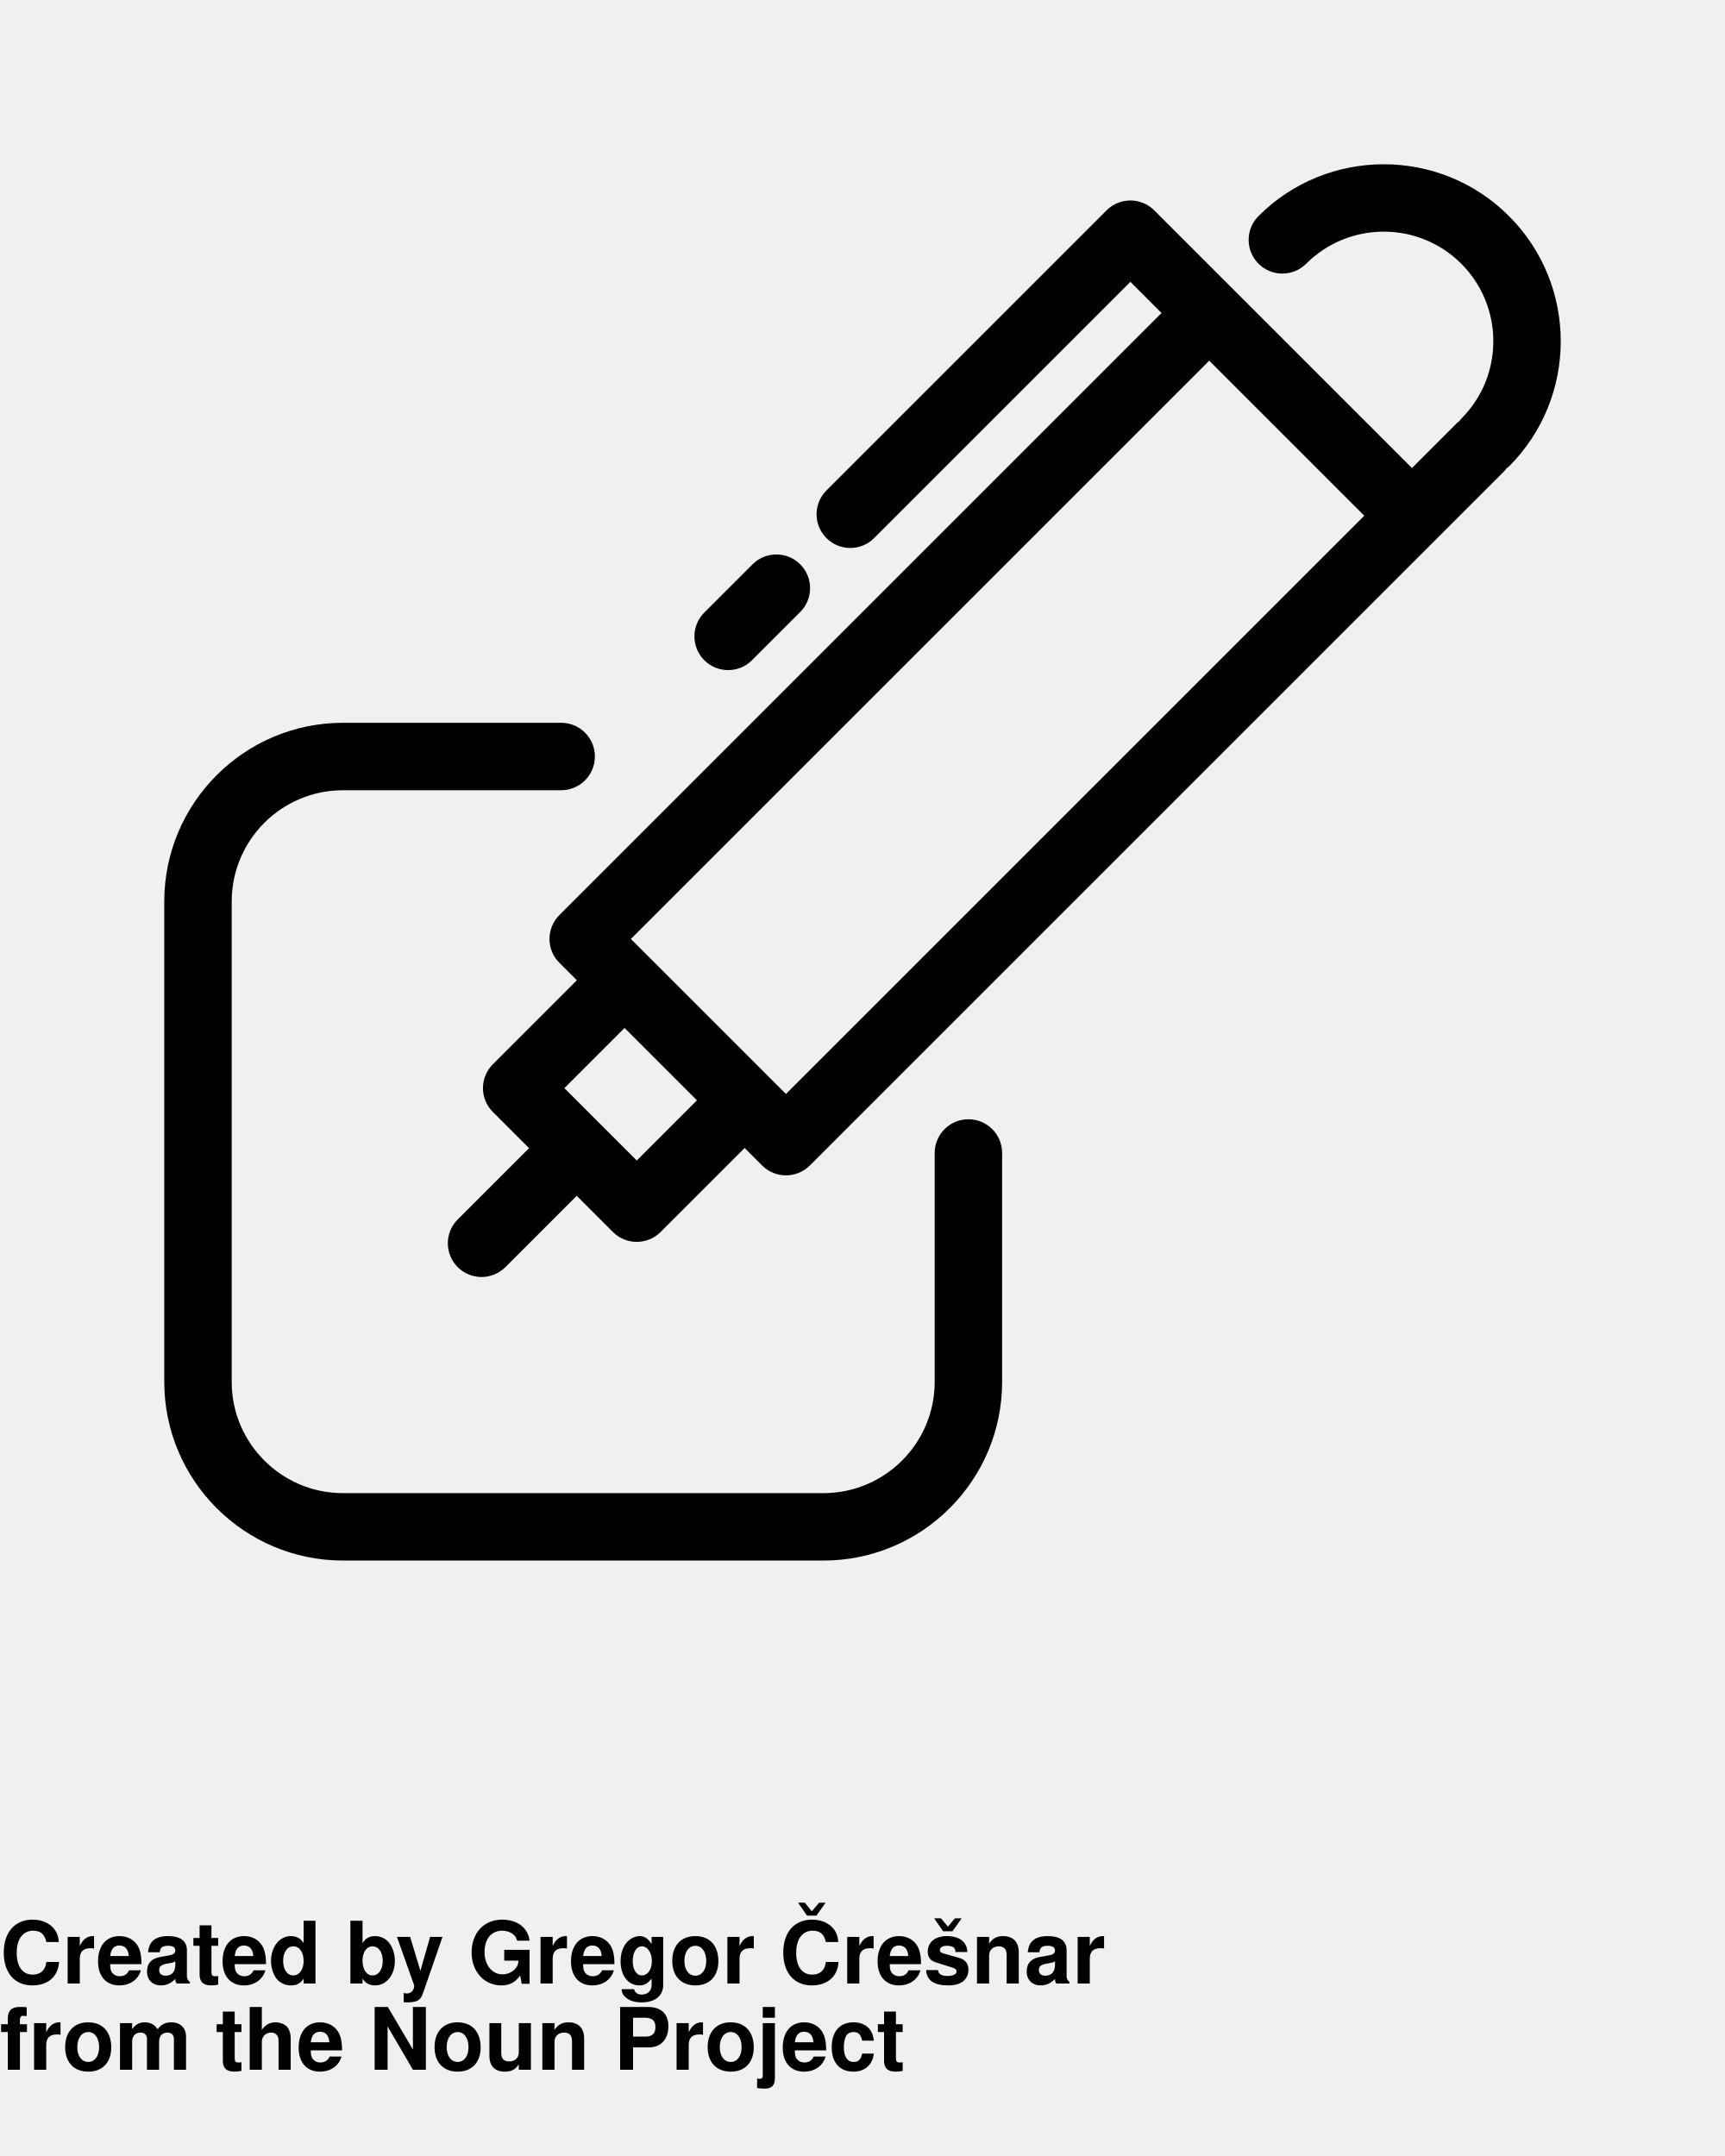
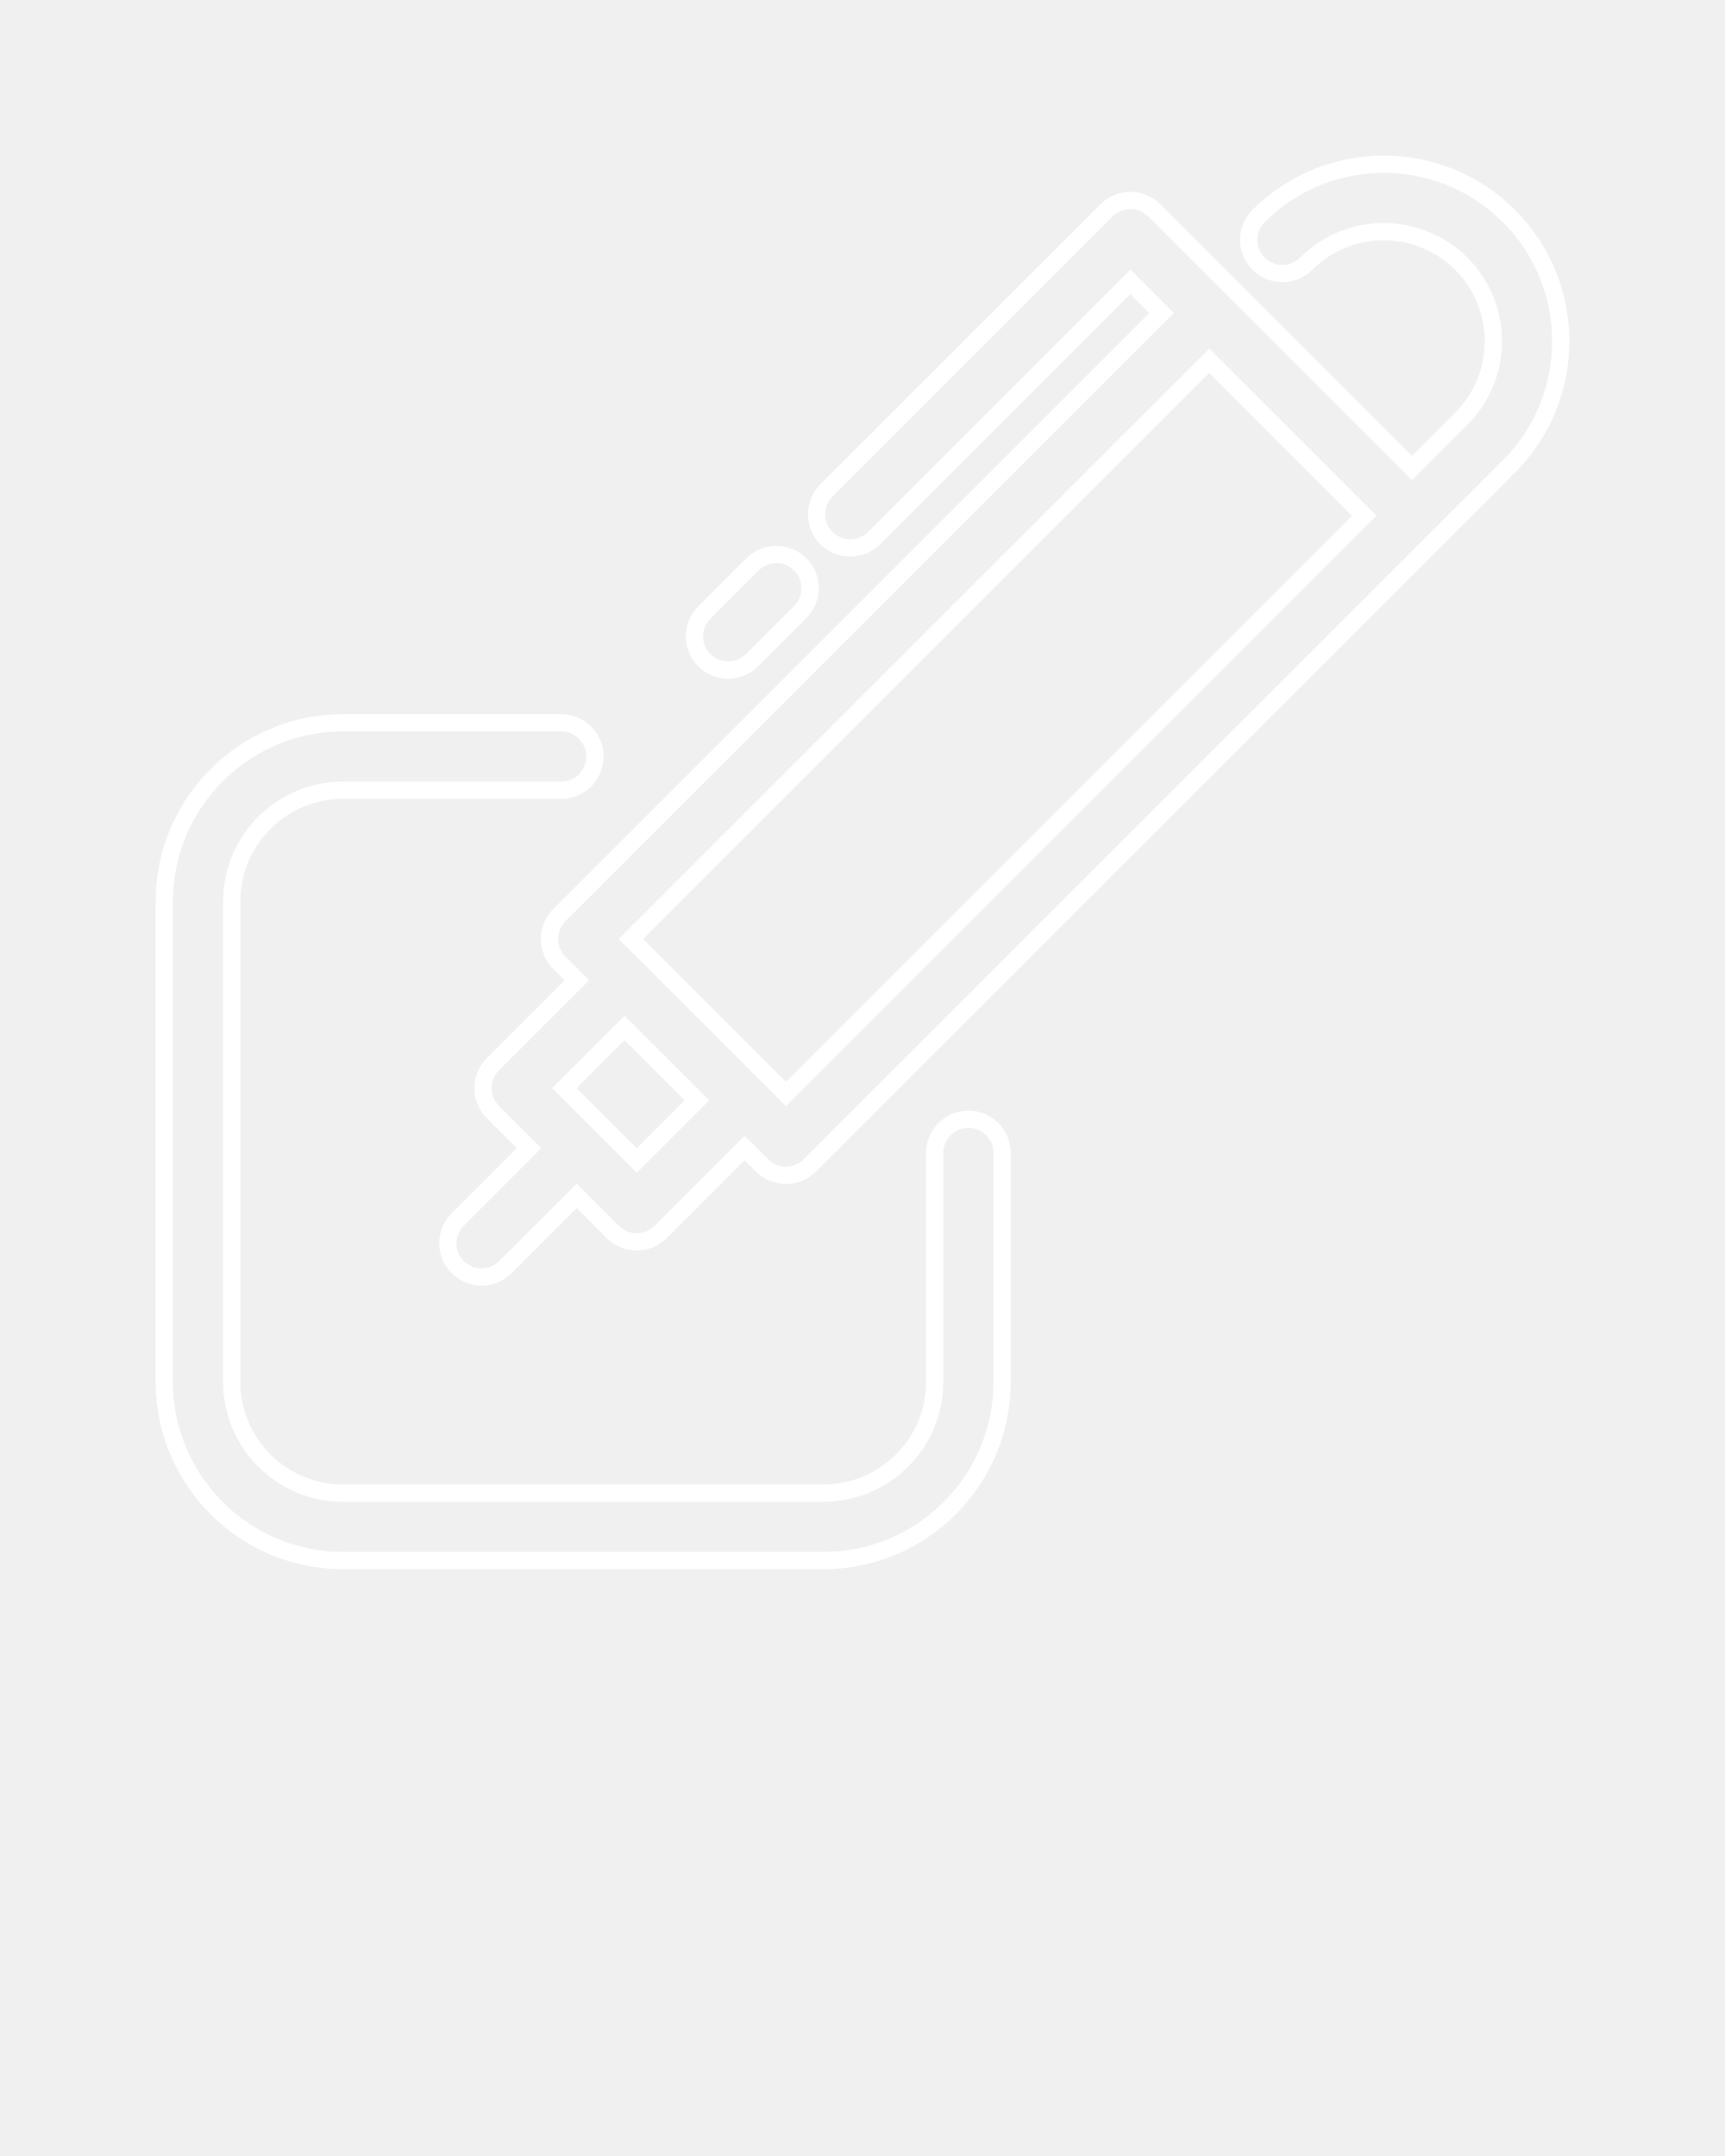
<svg xmlns="http://www.w3.org/2000/svg" version="1.1" x="0px" y="0px" viewBox="0 0 100 125" enable-background="new 0 0 100 100" xml:space="preserve">
-   <path d="M87.475,12.525c-4.002-4.002-10.515-4.002-14.517,0c-0.763,0.763-0.763,2.001,0,2.764c0.763,0.763,2.001,0.763,2.764,0  c2.479-2.478,6.511-2.478,8.989,0c2.478,2.478,2.478,6.511,0,8.989c-0.045,0.045-0.079,0.097-0.119,0.145  c-0.048,0.04-0.1,0.073-0.145,0.119l-2.594,2.594l-14.94-14.94c-0.763-0.763-2.001-0.763-2.764,0L47.91,28.434  c-0.763,0.763-0.763,2.001,0,2.764c0.382,0.382,0.882,0.572,1.382,0.572s1-0.191,1.382-0.572l14.857-14.857l1.805,1.805  L32.426,53.056c-0.366,0.367-0.572,0.864-0.572,1.382c0,0.518,0.206,1.016,0.573,1.382l1.014,1.014l-4.871,4.871  c-0.366,0.367-0.572,0.864-0.572,1.382c0,0.518,0.206,1.016,0.573,1.382l2.098,2.098l-4.135,4.135c-0.763,0.763-0.763,2.001,0,2.764  c0.382,0.382,0.882,0.572,1.382,0.572s1-0.191,1.382-0.572l4.135-4.135l2.098,2.098c0.382,0.382,0.882,0.572,1.382,0.572  c0.5,0,1-0.191,1.382-0.572l4.871-4.871l1.015,1.015c0.382,0.382,0.882,0.572,1.382,0.572s1-0.191,1.382-0.572l36.292-36.292h0v0  l3.976-3.976c0.045-0.045,0.079-0.097,0.119-0.145c0.048-0.04,0.1-0.073,0.145-0.118C91.478,23.04,91.478,16.527,87.475,12.525z   M36.913,67.284l-2.098-2.098c0,0,0,0,0,0s0,0,0,0l-2.098-2.098l3.489-3.489l4.196,4.196L36.913,67.284z M45.562,63.427  l-1.014-1.014l0,0l-6.96-6.96c0,0,0,0-0.001,0l-1.014-1.014L70.1,20.911l8.989,8.989L45.562,63.427z M40.829,38.279  c-0.763-0.763-0.763-2.001,0-2.764l2.796-2.796c0.763-0.763,2.001-0.763,2.764,0c0.763,0.763,0.763,2.001,0,2.764l-2.796,2.796  c-0.382,0.382-0.882,0.572-1.382,0.572S41.211,38.661,40.829,38.279z M58.094,66.847v13.271c0,5.712-4.647,10.359-10.359,10.359  H19.882c-5.712,0-10.359-4.647-10.359-10.359V52.265c0-5.712,4.647-10.359,10.359-10.359h12.65c1.079,0,1.955,0.875,1.955,1.955  s-0.875,1.955-1.955,1.955h-12.65c-3.557,0-6.45,2.893-6.45,6.45v27.853c0,3.557,2.893,6.45,6.45,6.45h27.853  c3.557,0,6.45-2.893,6.45-6.45V66.847c0-1.079,0.875-1.955,1.955-1.955S58.094,65.768,58.094,66.847z" />
-   <text x="0" y="115" fill="#000000" font-size="5px" font-weight="bold" font-family="'Helvetica Neue', Helvetica, Arial-Unicode, Arial, Sans-serif">Created by Gregor Črešnar</text>
-   <text x="0" y="120" fill="#000000" font-size="5px" font-weight="bold" font-family="'Helvetica Neue', Helvetica, Arial-Unicode, Arial, Sans-serif">from the Noun Project</text>
+   <path stroke="#FFFFFF" fill="none" d="M87.475,12.525c-4.002-4.002-10.515-4.002-14.517,0c-0.763,0.763-0.763,2.001,0,2.764c0.763,0.763,2.001,0.763,2.764,0  c2.479-2.478,6.511-2.478,8.989,0c2.478,2.478,2.478,6.511,0,8.989c-0.045,0.045-0.079,0.097-0.119,0.145  c-0.048,0.04-0.1,0.073-0.145,0.119l-2.594,2.594l-14.94-14.94c-0.763-0.763-2.001-0.763-2.764,0L47.91,28.434  c-0.763,0.763-0.763,2.001,0,2.764c0.382,0.382,0.882,0.572,1.382,0.572s1-0.191,1.382-0.572l14.857-14.857l1.805,1.805  L32.426,53.056c-0.366,0.367-0.572,0.864-0.572,1.382c0,0.518,0.206,1.016,0.573,1.382l1.014,1.014l-4.871,4.871  c-0.366,0.367-0.572,0.864-0.572,1.382c0,0.518,0.206,1.016,0.573,1.382l2.098,2.098l-4.135,4.135c-0.763,0.763-0.763,2.001,0,2.764  c0.382,0.382,0.882,0.572,1.382,0.572s1-0.191,1.382-0.572l4.135-4.135l2.098,2.098c0.382,0.382,0.882,0.572,1.382,0.572  c0.5,0,1-0.191,1.382-0.572l4.871-4.871l1.015,1.015c0.382,0.382,0.882,0.572,1.382,0.572s1-0.191,1.382-0.572l36.292-36.292h0v0  l3.976-3.976c0.045-0.045,0.079-0.097,0.119-0.145c0.048-0.04,0.1-0.073,0.145-0.118C91.478,23.04,91.478,16.527,87.475,12.525z   M36.913,67.284l-2.098-2.098c0,0,0,0,0,0s0,0,0,0l-2.098-2.098l3.489-3.489l4.196,4.196L36.913,67.284z M45.562,63.427  l-1.014-1.014l0,0l-6.96-6.96c0,0,0,0-0.001,0l-1.014-1.014L70.1,20.911l8.989,8.989L45.562,63.427z M40.829,38.279  c-0.763-0.763-0.763-2.001,0-2.764l2.796-2.796c0.763-0.763,2.001-0.763,2.764,0c0.763,0.763,0.763,2.001,0,2.764l-2.796,2.796  c-0.382,0.382-0.882,0.572-1.382,0.572S41.211,38.661,40.829,38.279z M58.094,66.847v13.271c0,5.712-4.647,10.359-10.359,10.359  H19.882c-5.712,0-10.359-4.647-10.359-10.359V52.265c0-5.712,4.647-10.359,10.359-10.359h12.65c1.079,0,1.955,0.875,1.955,1.955  s-0.875,1.955-1.955,1.955h-12.65c-3.557,0-6.45,2.893-6.45,6.45v27.853c0,3.557,2.893,6.45,6.45,6.45h27.853  c3.557,0,6.45-2.893,6.45-6.45V66.847c0-1.079,0.875-1.955,1.955-1.955S58.094,65.768,58.094,66.847z" />
</svg>
